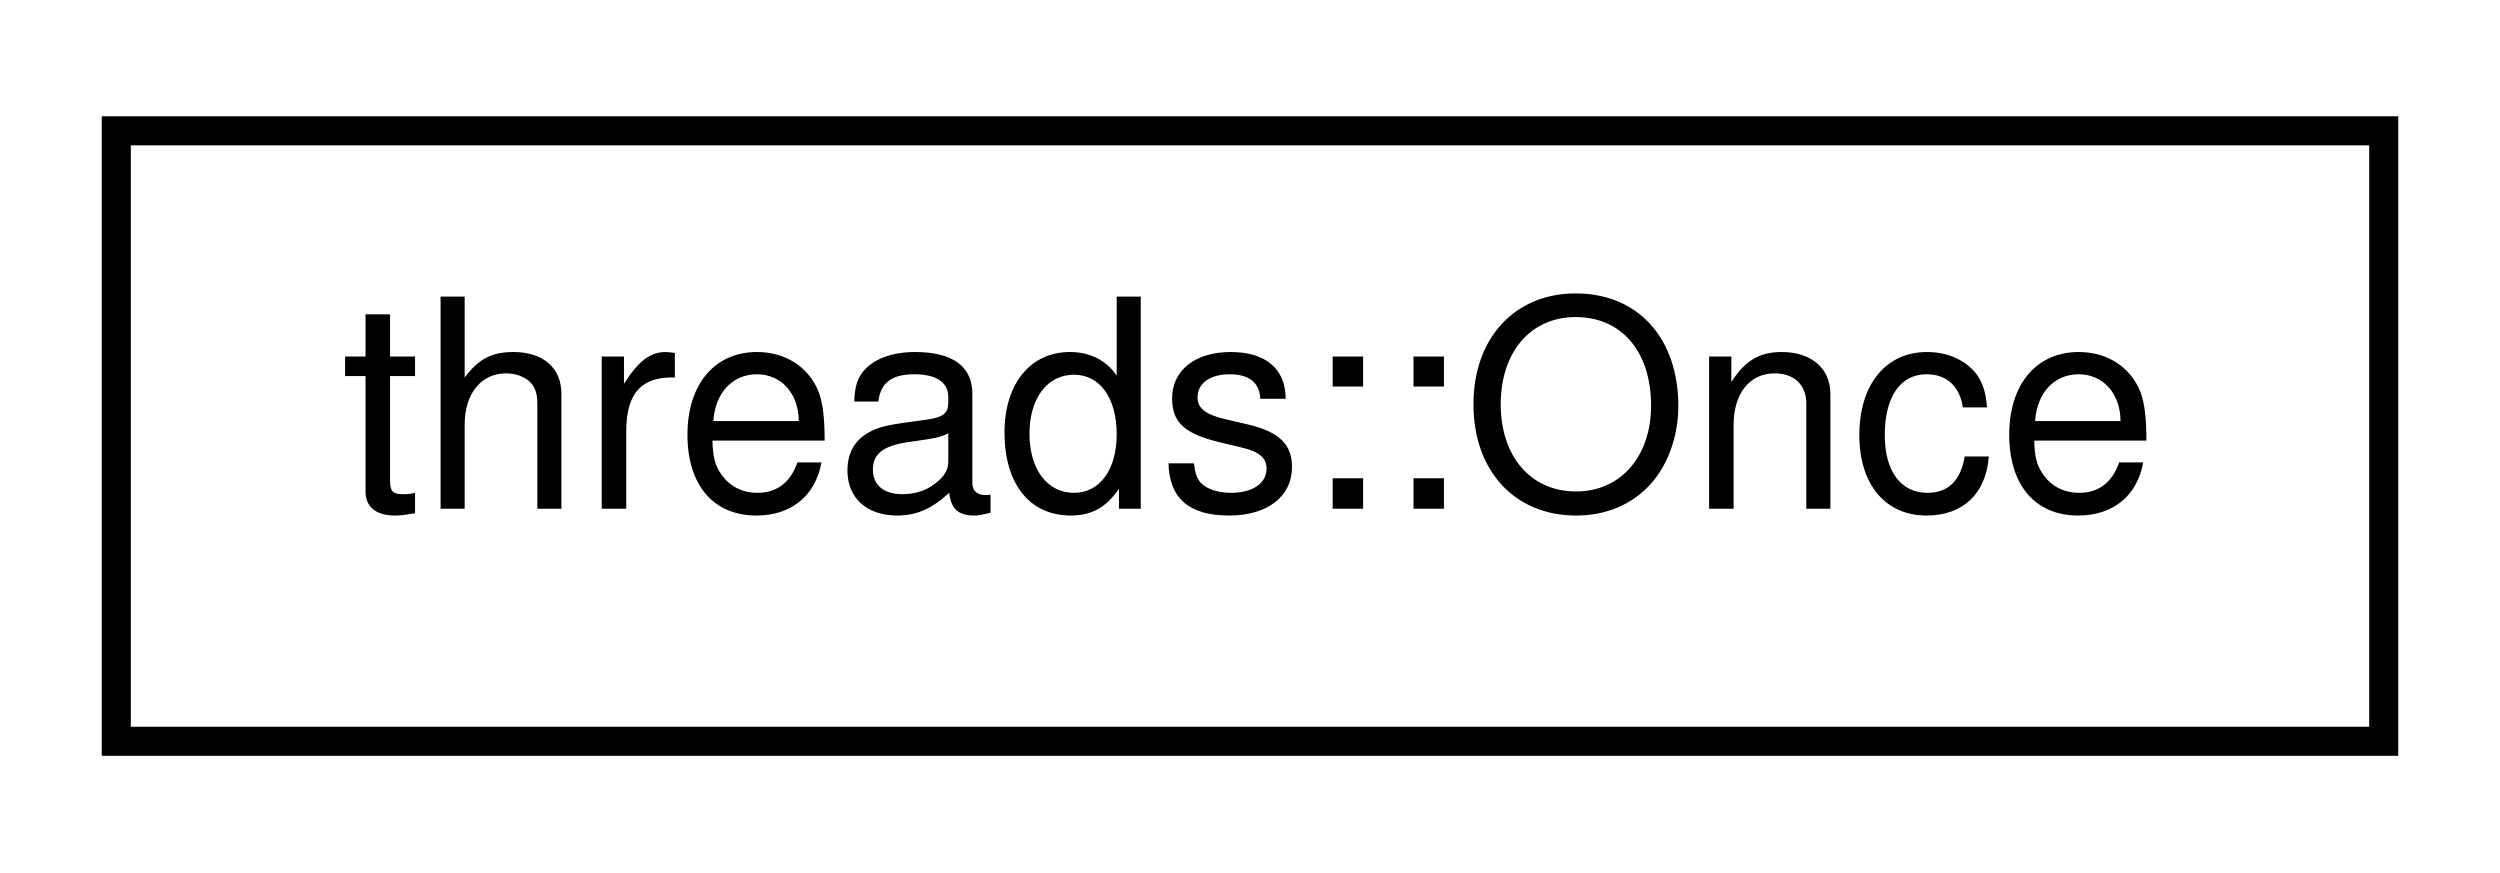
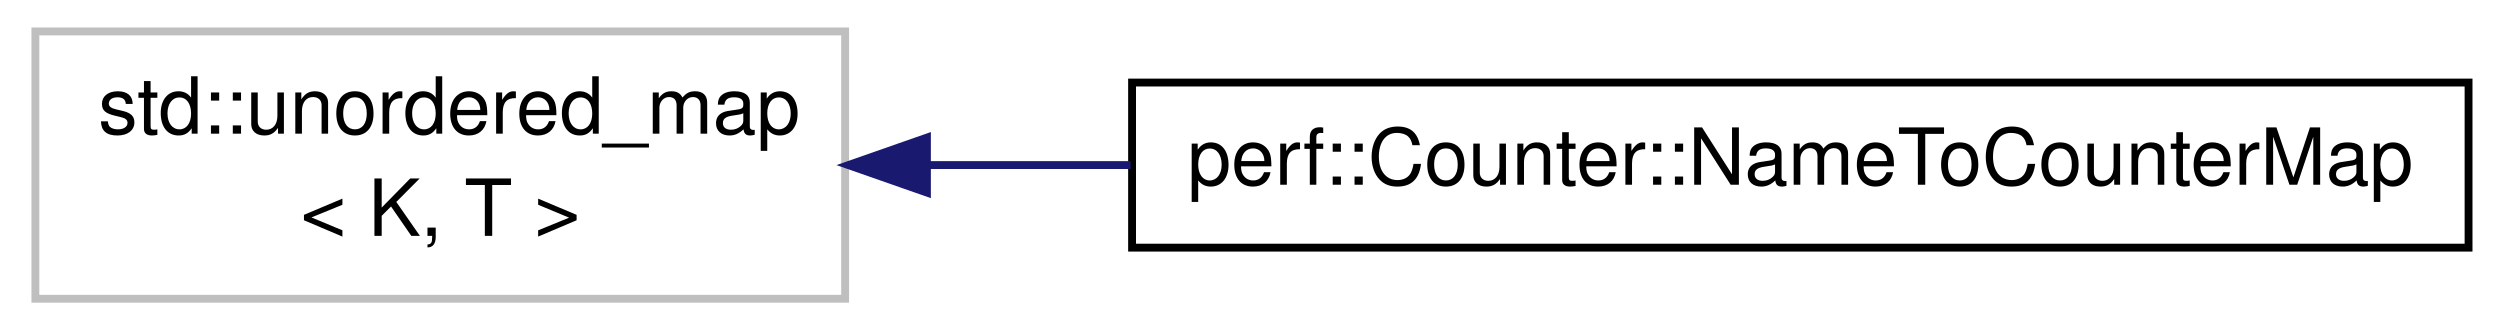
- <svg xmlns="http://www.w3.org/2000/svg" xmlns:xlink="http://www.w3.org/1999/xlink" width="86pt" height="30pt" viewBox="0.00 0.00 86.00 30.00">
-   <g id="graph1" class="graph" transform="scale(1 1) rotate(0) translate(4 26)">
-     <polygon fill="white" stroke="white" points="-4,5 -4,-26 83,-26 83,5 -4,5" />
+ <svg xmlns="http://www.w3.org/2000/svg" xmlns:xlink="http://www.w3.org/1999/xlink" width="318pt" height="42pt" viewBox="0.00 0.00 318.00 42.00">
+   <g id="graph1" class="graph" transform="scale(1 1) rotate(0) translate(4 38)">
+     <polygon fill="white" stroke="white" points="-4,5 -4,-38 315,-38 315,5 -4,5" />
    <g id="node1" class="node">
-       <a xlink:href="classthreads_1_1Once.xhtml" target="_top" xlink:title="threads::Once">
-         <polygon fill="white" stroke="black" points="0,-0.5 0,-21.5 78,-21.5 78,-0.5 0,-0.5" />
-         <text text-anchor="middle" x="39" y="-8.5" font-family="Helvetica,sans-Serif" font-size="10.00">threads::Once</text>
+       <a xlink:title="STL class. ">
+         <polygon fill="white" stroke="#bfbfbf" points="0.5,-0 0.5,-34 103.5,-34 103.5,-0 0.5,-0" />
+         <text text-anchor="start" x="8.5" y="-21" font-family="Helvetica,sans-Serif" font-size="10.00">std::unordered_map</text>
+         <text text-anchor="middle" x="52" y="-8" font-family="Helvetica,sans-Serif" font-size="10.00">&lt; K, T &gt;</text>
      </a>
+     </g>
+     <g id="node3" class="node">
+       <a xlink:href="classperf_1_1Counter_1_1NameToCounterMap.xhtml" target="_top" xlink:title="perf::Counter::NameToCounterMap">
+         <polygon fill="white" stroke="black" points="140,-6.5 140,-27.5 310,-27.5 310,-6.5 140,-6.5" />
+         <text text-anchor="middle" x="225" y="-14.5" font-family="Helvetica,sans-Serif" font-size="10.00">perf::Counter::NameToCounterMap</text>
+       </a>
+     </g>
+     <g id="edge2" class="edge">
+       <path fill="none" stroke="midnightblue" d="M113.959,-17C122.358,-17 131.093,-17 139.811,-17" />
+       <polygon fill="midnightblue" stroke="midnightblue" points="113.906,-13.5 103.906,-17 113.906,-20.5 113.906,-13.5" />
    </g>
  </g>
</svg>
